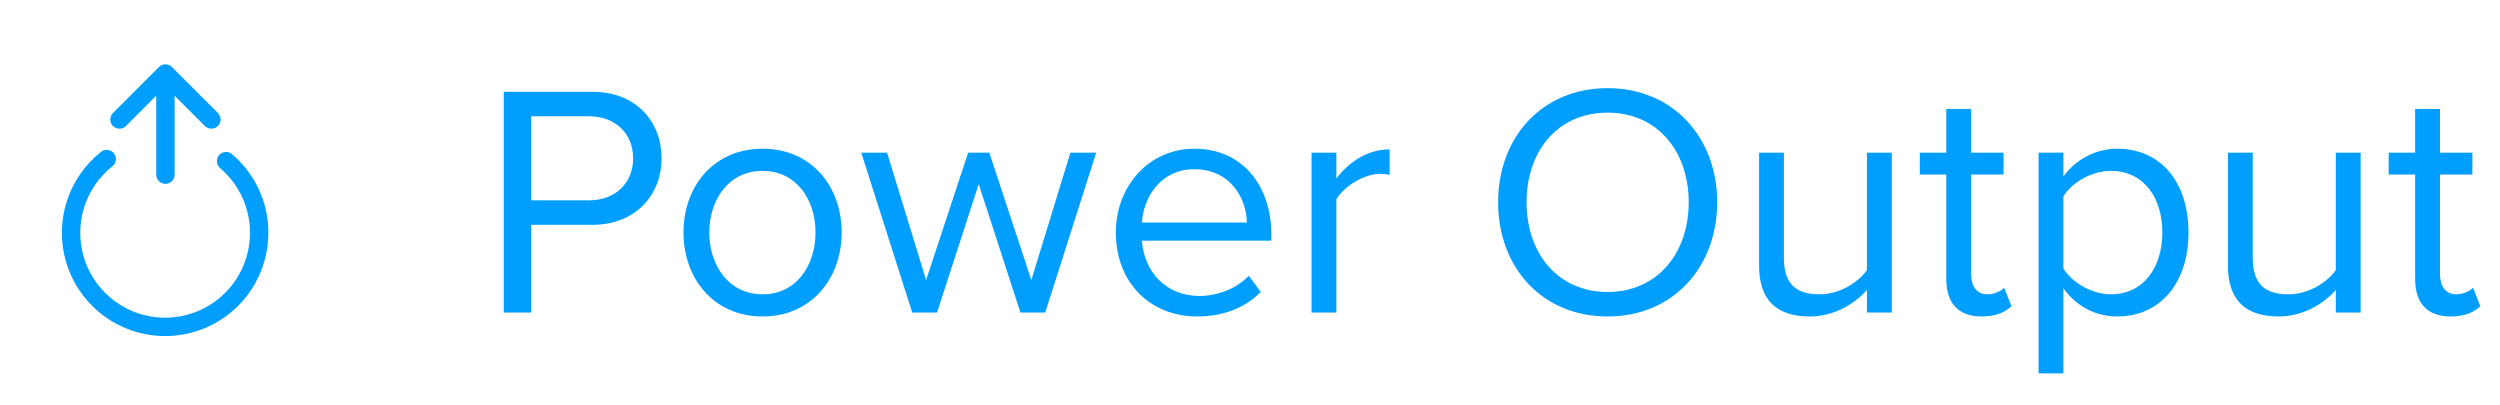
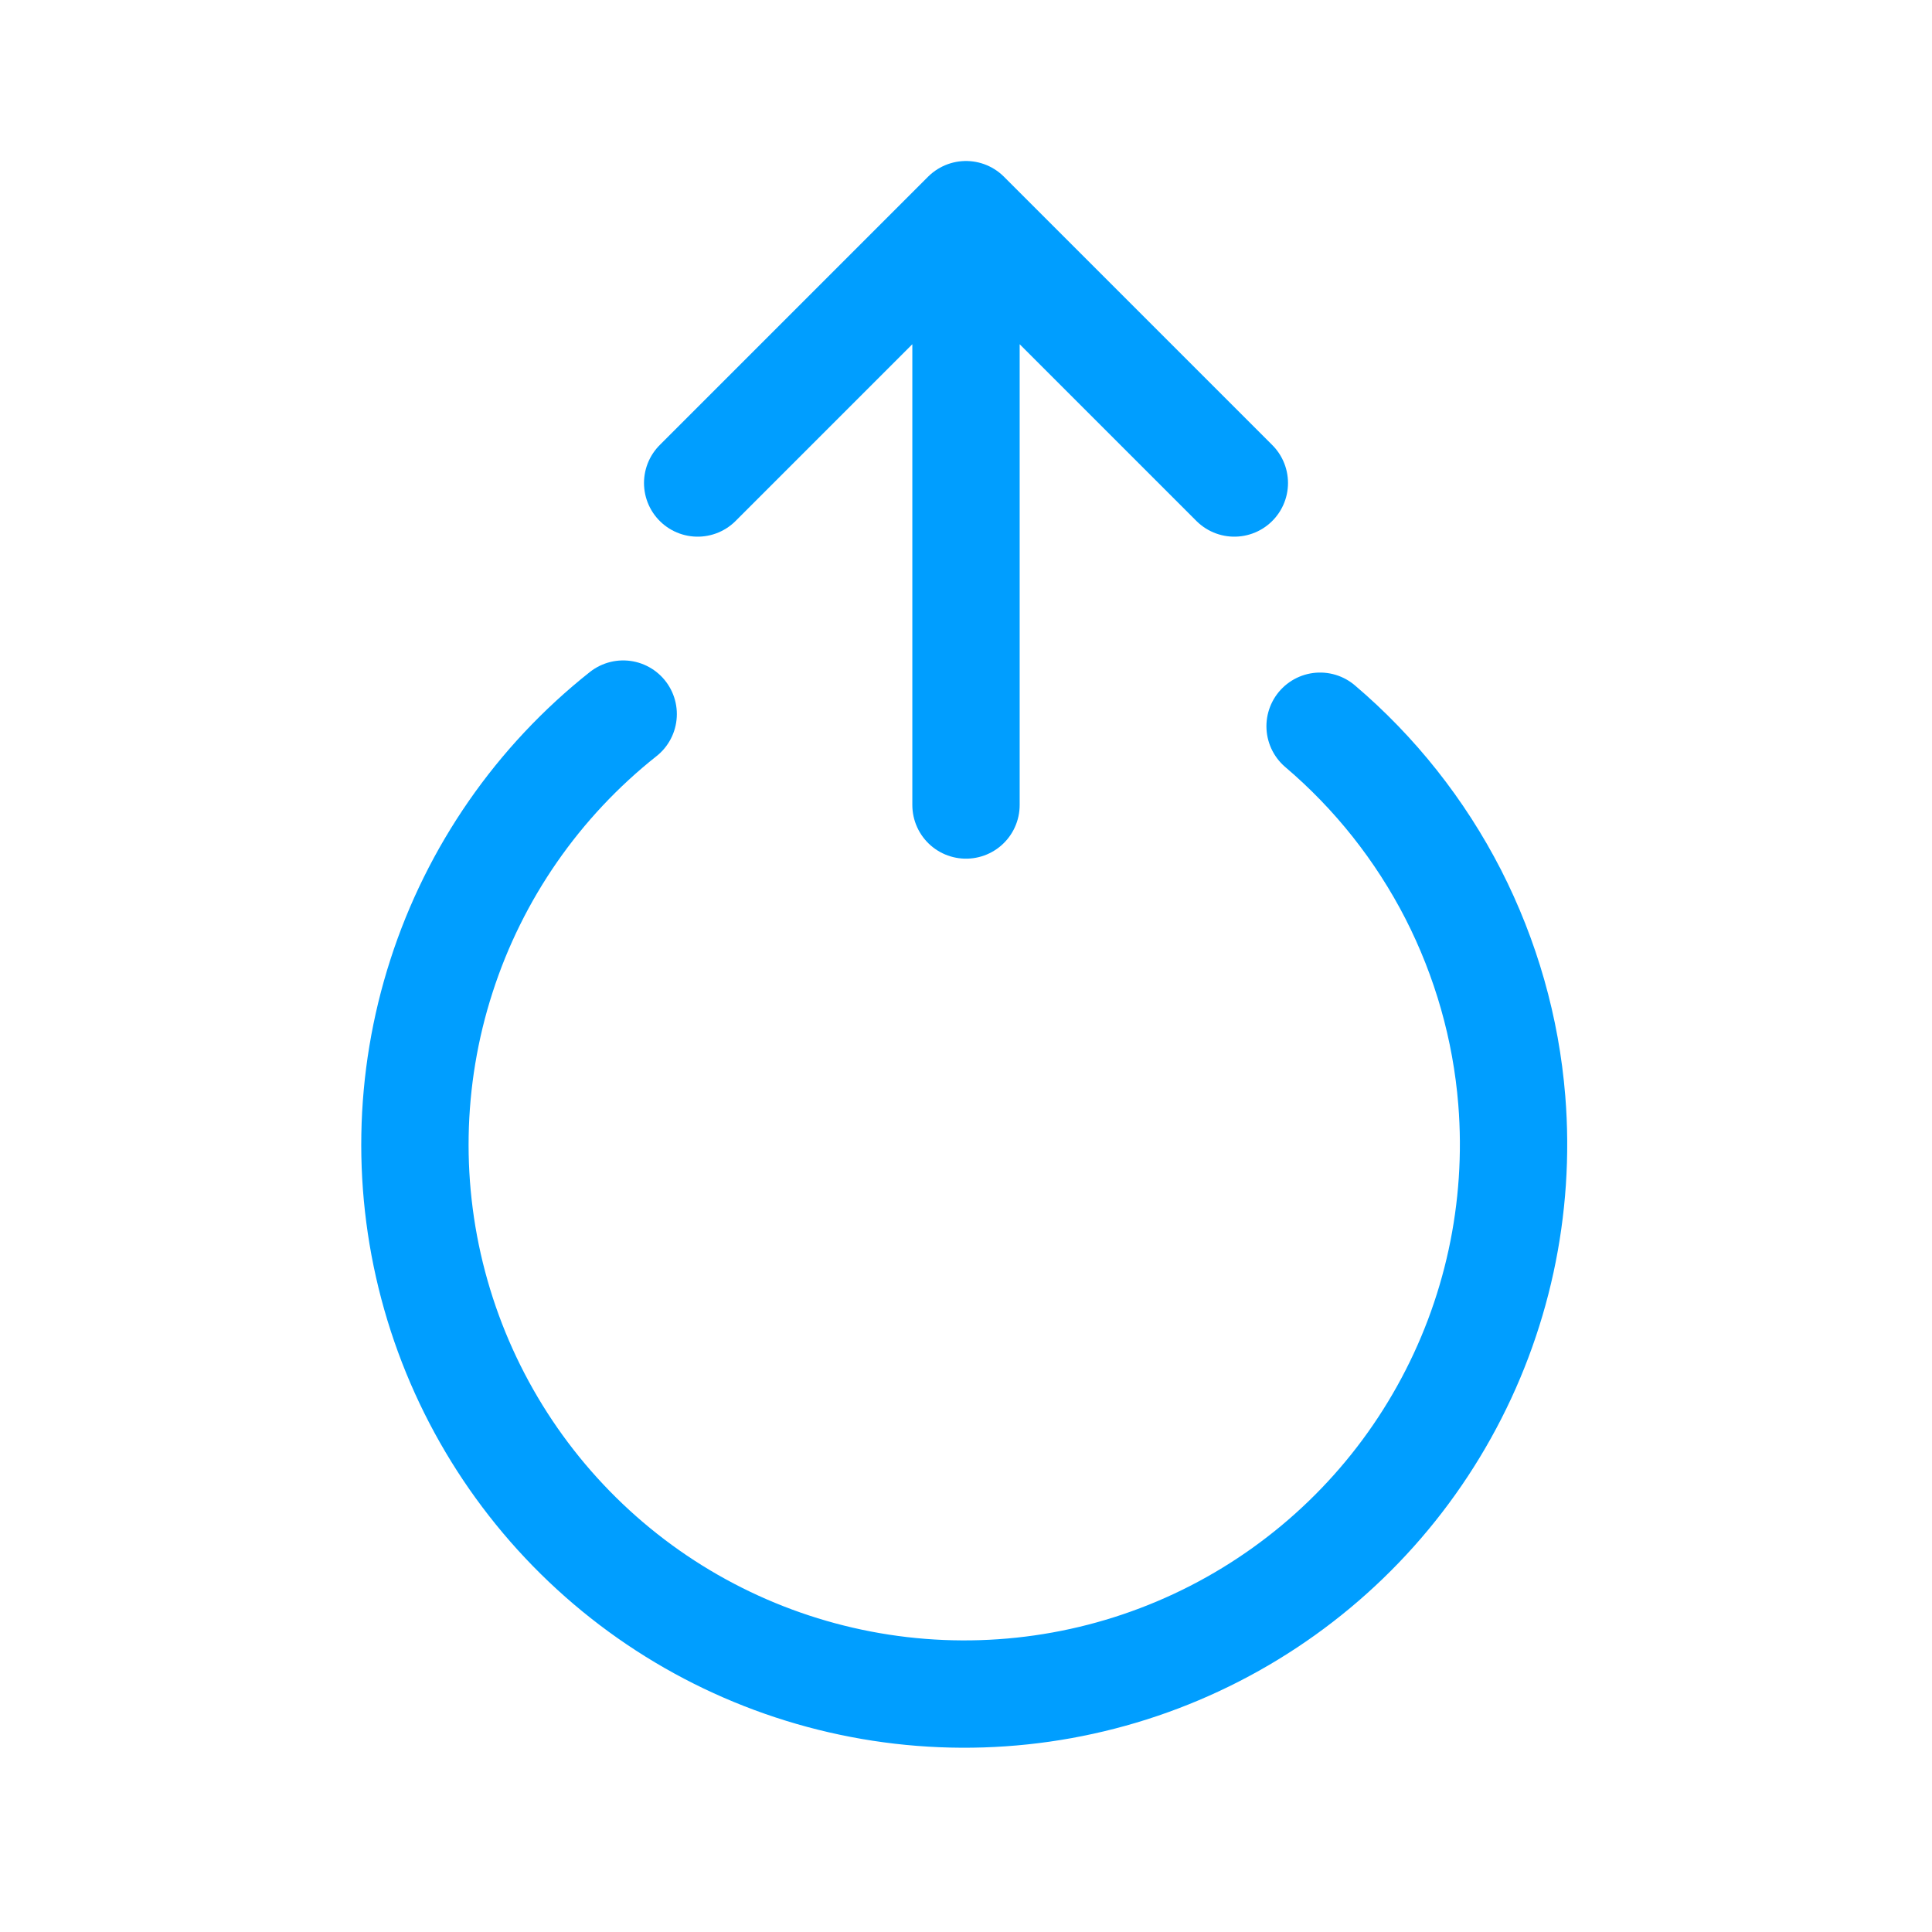
- <svg xmlns="http://www.w3.org/2000/svg" width="136" height="22" viewBox="0 0 136 22" fill="none">
-   <path d="M28.898 17V12.23H32.228C34.604 12.23 35.99 10.574 35.99 8.612C35.99 6.65 34.64 4.994 32.228 4.994H27.404V17H28.898ZM32.048 10.898H28.898V6.326H32.048C33.47 6.326 34.442 7.262 34.442 8.612C34.442 9.962 33.47 10.898 32.048 10.898ZM41.484 17.216C44.13 17.216 45.786 15.164 45.786 12.644C45.786 10.124 44.13 8.09 41.484 8.09C38.838 8.09 37.182 10.124 37.182 12.644C37.182 15.164 38.838 17.216 41.484 17.216ZM41.484 16.01C39.63 16.01 38.586 14.426 38.586 12.644C38.586 10.88 39.63 9.296 41.484 9.296C43.338 9.296 44.364 10.88 44.364 12.644C44.364 14.426 43.338 16.01 41.484 16.01ZM56.861 17L59.633 8.306H58.229L56.105 15.236L53.819 8.306H52.667L50.381 15.236L48.257 8.306H46.853L49.625 17H50.975L53.243 10.016L55.511 17H56.861ZM65.129 17.216C66.552 17.216 67.722 16.748 68.585 15.884L67.938 15.002C67.254 15.704 66.246 16.1 65.255 16.1C63.383 16.1 62.231 14.732 62.123 13.094H69.162V12.752C69.162 10.142 67.614 8.09 64.986 8.09C62.502 8.09 60.702 10.124 60.702 12.644C60.702 15.362 62.556 17.216 65.129 17.216ZM67.829 12.104H62.123C62.196 10.772 63.114 9.206 64.968 9.206C66.948 9.206 67.811 10.808 67.829 12.104ZM72.698 17V10.844C73.094 10.142 74.228 9.458 75.056 9.458C75.272 9.458 75.434 9.476 75.596 9.512V8.126C74.408 8.126 73.4 8.792 72.698 9.71V8.306H71.348V17H72.698ZM87.456 17.216C91.002 17.216 93.414 14.552 93.414 11.006C93.414 7.46 91.002 4.796 87.456 4.796C83.892 4.796 81.498 7.46 81.498 11.006C81.498 14.552 83.892 17.216 87.456 17.216ZM87.456 15.884C84.756 15.884 83.046 13.796 83.046 11.006C83.046 8.198 84.756 6.128 87.456 6.128C90.138 6.128 91.866 8.198 91.866 11.006C91.866 13.796 90.138 15.884 87.456 15.884ZM102.912 17V8.306H101.562V14.696C101.058 15.398 100.05 16.01 98.988 16.01C97.818 16.01 97.044 15.56 97.044 14.03V8.306H95.694V14.444C95.694 16.334 96.648 17.216 98.466 17.216C99.762 17.216 100.896 16.532 101.562 15.776V17H102.912ZM107.804 17.216C108.596 17.216 109.082 16.982 109.424 16.658L109.028 15.65C108.848 15.848 108.488 16.01 108.11 16.01C107.516 16.01 107.228 15.542 107.228 14.894V9.494H108.992V8.306H107.228V5.93H105.878V8.306H104.438V9.494H105.878V15.182C105.878 16.478 106.526 17.216 107.804 17.216ZM115.183 17.216C117.469 17.216 119.053 15.452 119.053 12.644C119.053 9.818 117.469 8.09 115.183 8.09C113.959 8.09 112.879 8.72 112.249 9.602V8.306H110.899V20.312H112.249V15.686C112.951 16.658 113.995 17.216 115.183 17.216ZM114.841 16.01C113.779 16.01 112.717 15.362 112.249 14.606V10.682C112.717 9.926 113.779 9.296 114.841 9.296C116.587 9.296 117.631 10.718 117.631 12.644C117.631 14.57 116.587 16.01 114.841 16.01ZM128.418 17V8.306H127.068V14.696C126.564 15.398 125.556 16.01 124.494 16.01C123.324 16.01 122.55 15.56 122.55 14.03V8.306H121.2V14.444C121.2 16.334 122.154 17.216 123.972 17.216C125.268 17.216 126.402 16.532 127.068 15.776V17H128.418ZM133.31 17.216C134.102 17.216 134.588 16.982 134.93 16.658L134.534 15.65C134.354 15.848 133.994 16.01 133.616 16.01C133.022 16.01 132.734 15.542 132.734 14.894V9.494H134.498V8.306H132.734V5.93H131.384V8.306H129.944V9.494H131.384V15.182C131.384 16.478 132.032 17.216 133.31 17.216Z" fill="#009EFF" />
-   <path d="M9 9.5V4M9 4L11.5 6.5M9 4L6.5 6.5" stroke="#009EFF" stroke-linecap="round" stroke-linejoin="round" />
-   <path d="M5.806 8.653C5.013 9.281 4.423 10.131 4.113 11.094C3.802 12.057 3.784 13.091 4.061 14.065C4.338 15.039 4.897 15.908 5.668 16.564C6.439 17.22 7.388 17.632 8.393 17.749C9.399 17.866 10.416 17.682 11.317 17.22C12.218 16.759 12.962 16.04 13.454 15.156C13.947 14.272 14.166 13.261 14.085 12.252C14.031 11.582 13.845 10.93 13.539 10.332C13.232 9.733 12.811 9.201 12.299 8.766" stroke="#009EFF" stroke-linecap="round" />
+ <svg xmlns="http://www.w3.org/2000/svg" width="18" height="18" viewBox="0 0 18 18" fill="none">
+   <path d="M9 7.5V2M9 2L11.5 4.5M9 2L6.5 4.5" stroke="#009EFF" stroke-linecap="round" stroke-linejoin="round" />
+   <path d="M5.806 6.653C5.013 7.281 4.423 8.131 4.113 9.094C3.802 10.057 3.784 11.091 4.061 12.065C4.338 13.039 4.897 13.908 5.668 14.564C6.439 15.22 7.388 15.632 8.393 15.749C9.399 15.866 10.416 15.682 11.317 15.22C12.218 14.758 12.962 14.04 13.454 13.156C13.947 12.272 14.166 11.261 14.085 10.252C14.031 9.582 13.845 8.93 13.539 8.331C13.232 7.733 12.811 7.201 12.299 6.766" stroke="#009EFF" stroke-linecap="round" />
</svg>
